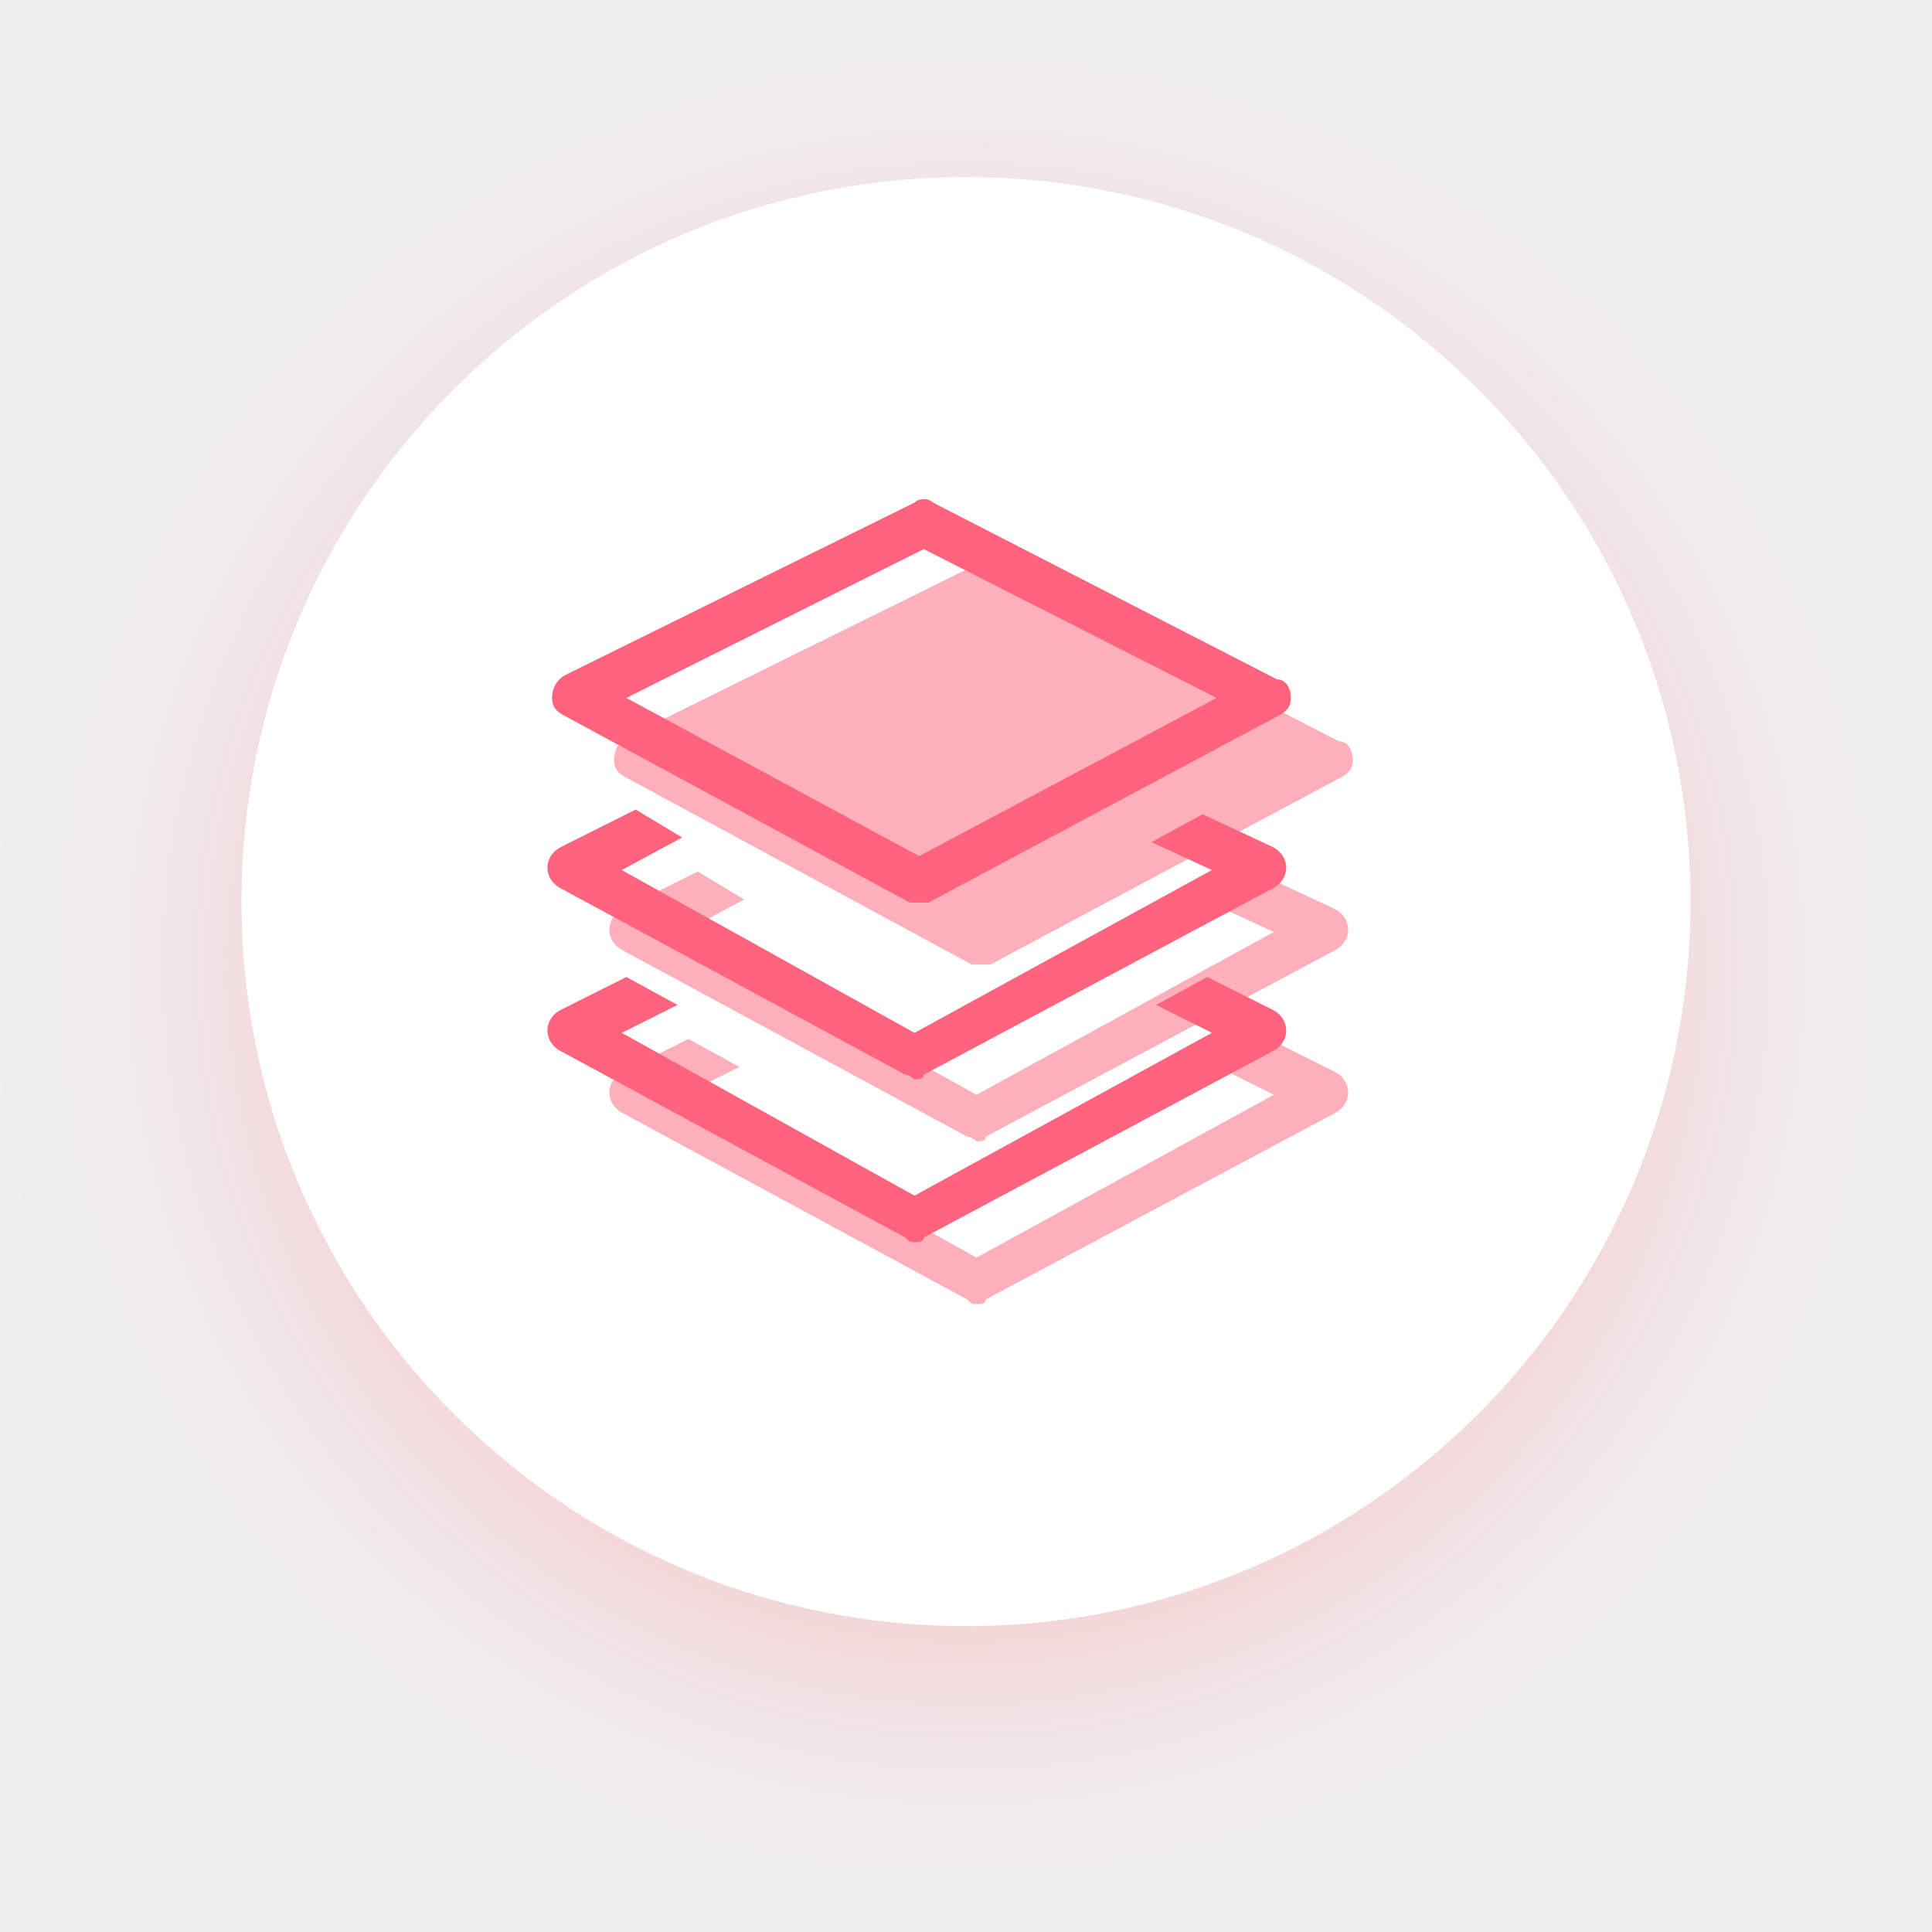
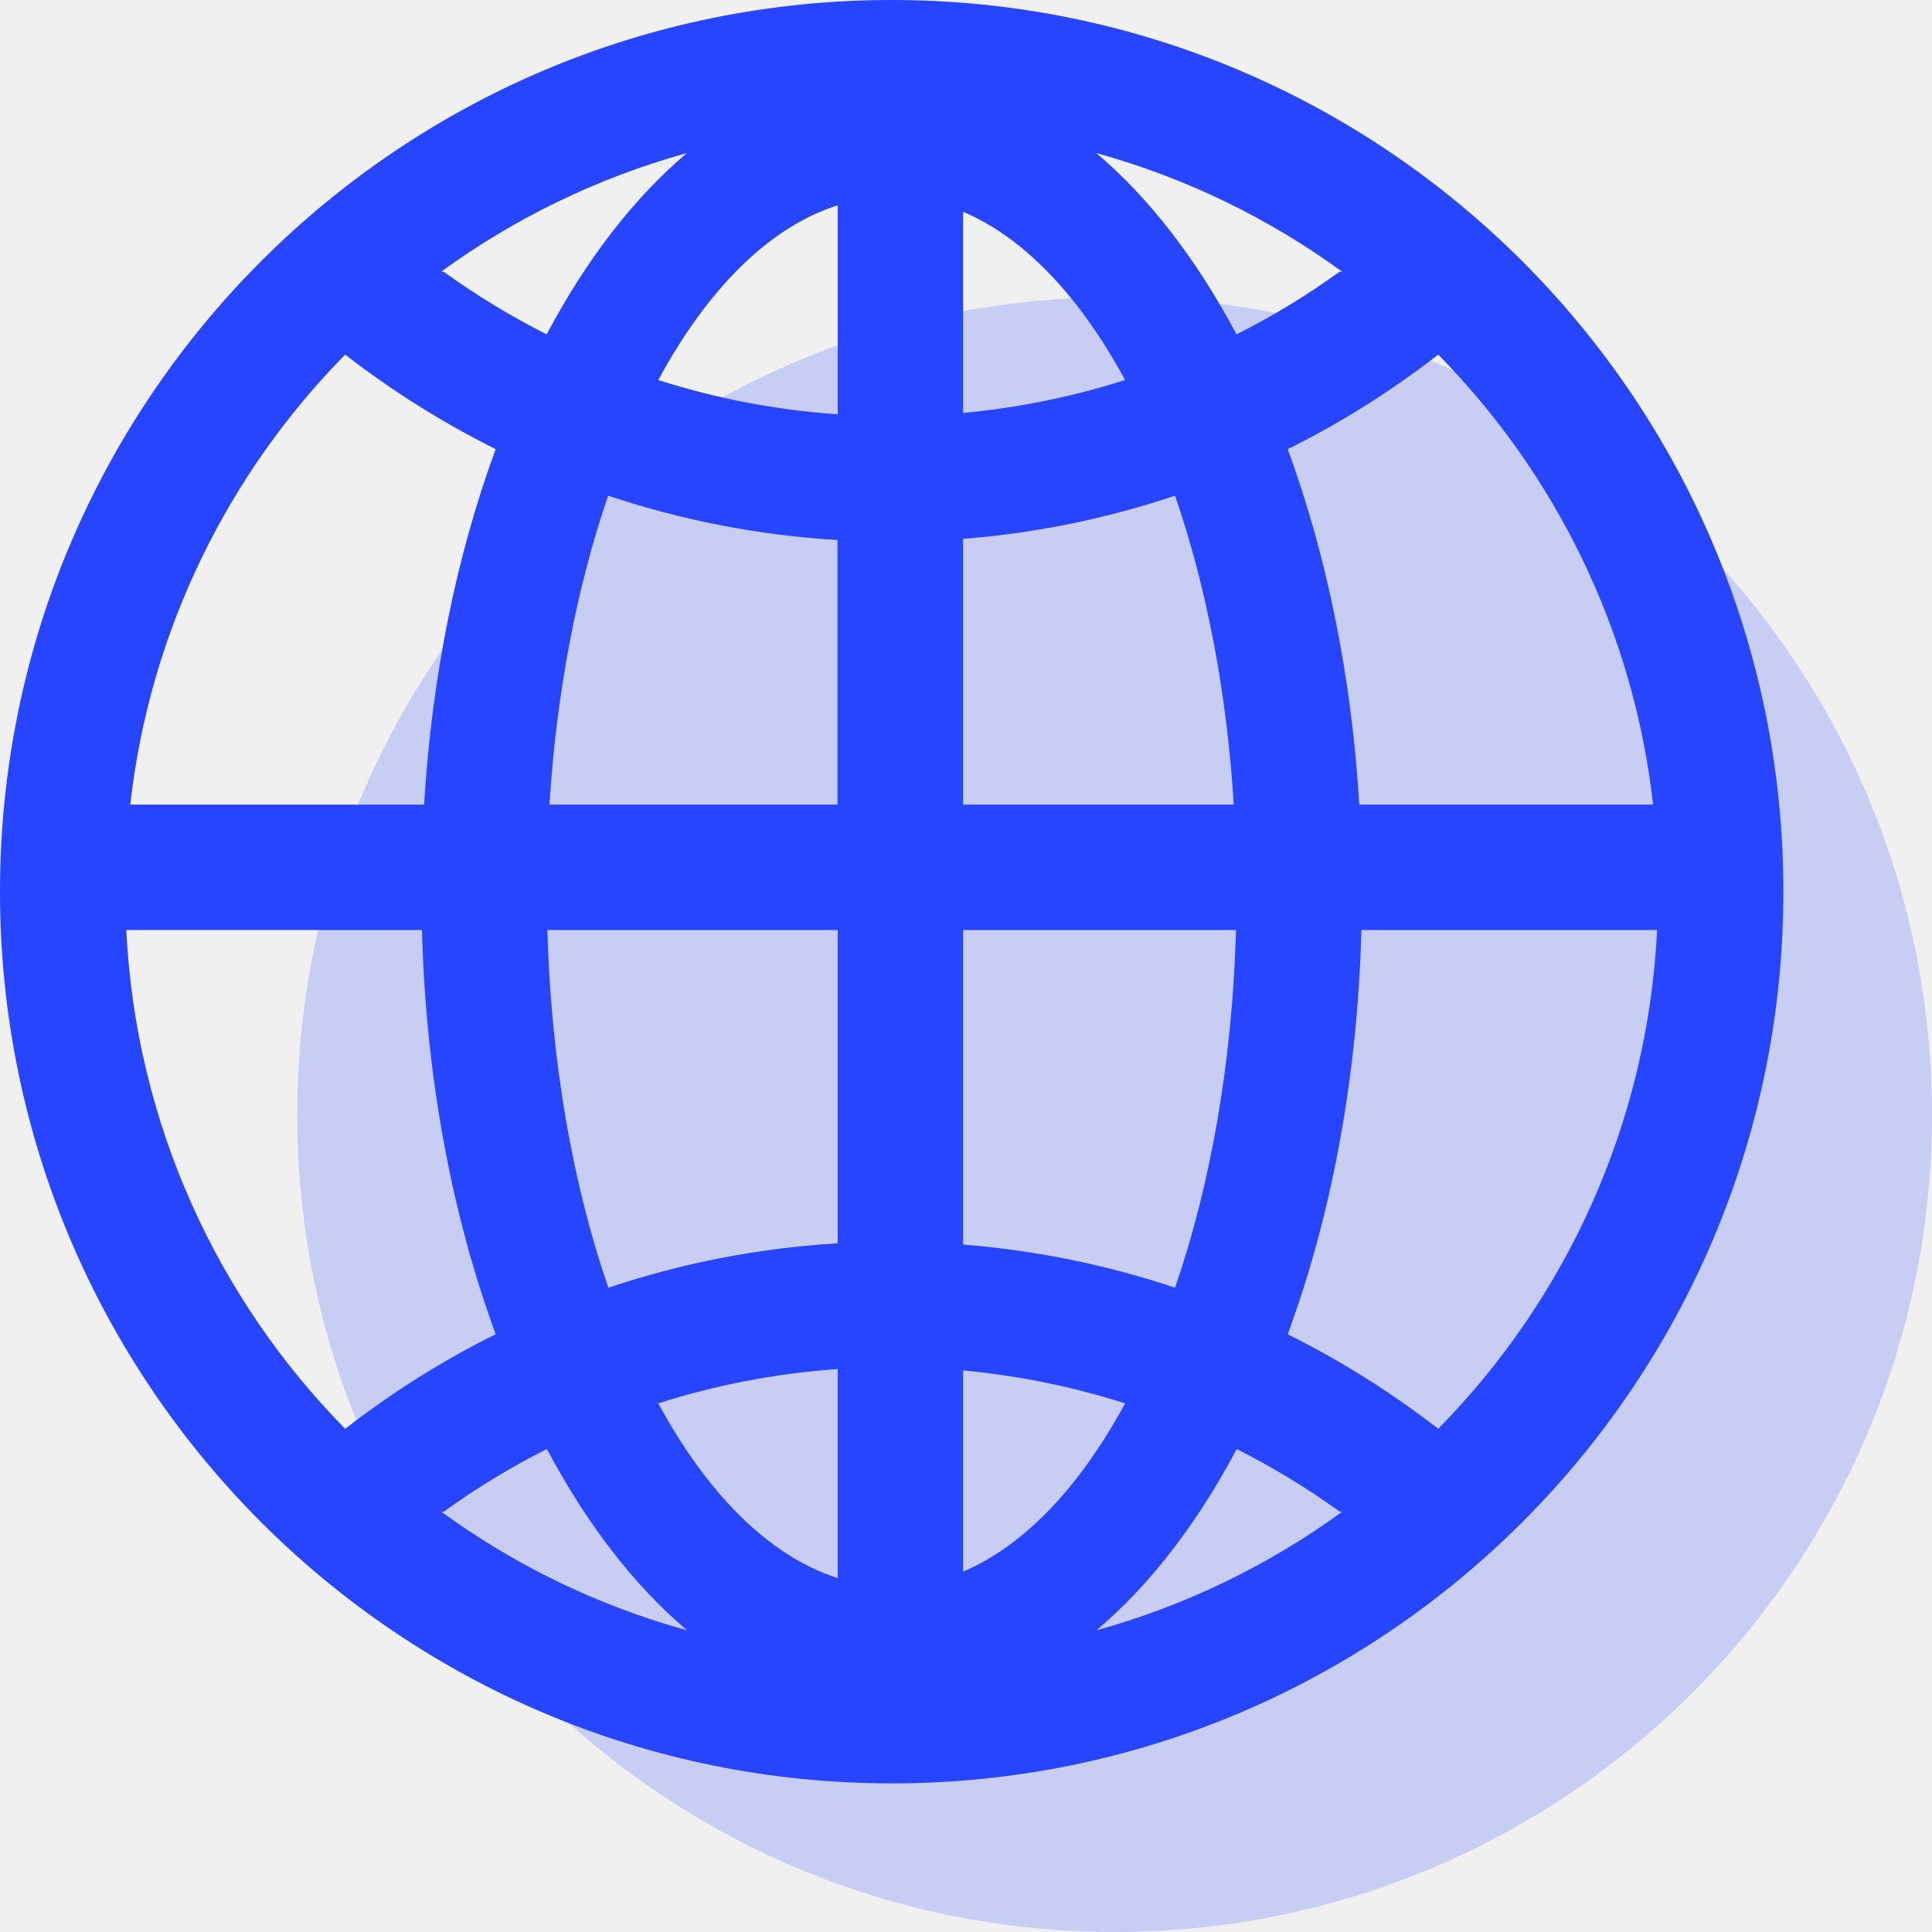
- <svg xmlns="http://www.w3.org/2000/svg" width="120" height="120" viewBox="0 0 120 120" fill="none">
-   <g filter="url(#filter0_d)">
-     <circle cx="60" cy="56" r="45" fill="white" />
-   </g>
-   <path d="M39.004 48.354L60.361 59.91H61.516L83.162 48.354C83.739 48.065 84.028 47.776 84.028 47.199C84.028 46.621 83.739 46.043 83.162 46.043L61.804 35.065C61.516 34.776 60.938 34.776 60.65 35.065L39.004 45.754C38.426 46.043 38.138 46.621 38.138 47.199C38.138 47.776 38.426 48.065 39.004 48.354ZM82.874 56.444L78.544 54.421L75.369 56.155L79.121 57.888L60.65 67.999L42.467 57.888L46.219 55.866L43.333 54.132L38.715 56.444C37.56 57.021 37.56 58.466 38.715 59.044L60.073 70.6C60.361 70.6 60.65 70.888 60.65 70.888C60.938 70.888 61.227 70.888 61.227 70.6L82.874 59.044C84.028 58.466 84.028 57.021 82.874 56.444ZM82.874 66.555L78.833 64.533L75.658 66.266L79.121 67.999L60.65 78.111L42.467 67.999L45.93 66.266L42.756 64.533L38.715 66.555C37.56 67.133 37.56 68.577 38.715 69.155L60.073 80.711C60.361 81 60.361 81 60.65 81C60.938 81 61.227 81 61.227 80.711L82.874 69.155C84.028 68.577 84.028 67.133 82.874 66.555Z" fill="#FDAFBB" />
-   <path d="M35.154 44.506L56.512 56.062H57.667L79.313 44.506C79.89 44.217 80.179 43.928 80.179 43.35C80.179 42.773 79.89 42.195 79.313 42.195L57.955 31.217C57.667 30.928 57.089 30.928 56.801 31.217L35.154 41.906C34.577 42.195 34.289 42.773 34.289 43.35C34.289 43.928 34.577 44.217 35.154 44.506ZM57.378 34.106L75.561 43.35L57.089 53.173L38.907 43.35L57.378 34.106ZM79.024 52.595L74.695 50.573L71.52 52.306L75.272 54.04L56.801 64.151L38.618 54.04L42.37 52.017L39.484 50.284L34.866 52.595C33.711 53.173 33.711 54.618 34.866 55.195L56.224 66.751C56.512 66.751 56.801 67.04 56.801 67.04C57.089 67.04 57.378 67.04 57.378 66.751L79.024 55.195C80.179 54.618 80.179 53.173 79.024 52.595ZM79.024 62.707L74.984 60.684L71.809 62.418L75.272 64.151L56.801 74.263L38.618 64.151L42.081 62.418L38.907 60.684L34.866 62.707C33.711 63.285 33.711 64.729 34.866 65.307L56.224 76.863C56.512 77.152 56.512 77.152 56.801 77.152C57.089 77.152 57.378 77.152 57.378 76.863L79.024 65.307C80.179 64.729 80.179 63.285 79.024 62.707Z" fill="#FF647C" />
-   <defs>
-     <filter id="filter0_d" x="0" y="0" width="120" height="120" filterUnits="userSpaceOnUse" color-interpolation-filters="sRGB">
-       <feFlood flood-opacity="0" result="BackgroundImageFix" />
-       <feColorMatrix in="SourceAlpha" type="matrix" values="0 0 0 0 0 0 0 0 0 0 0 0 0 0 0 0 0 0 127 0" />
-       <feOffset dy="4" />
-       <feGaussianBlur stdDeviation="7.5" />
-       <feColorMatrix type="matrix" values="0 0 0 0 0.984 0 0 0 0 0.655 0 0 0 0 0.671 0 0 0 0.5 0" />
-       <feBlend mode="normal" in2="BackgroundImageFix" result="effect1_dropShadow" />
-       <feBlend mode="normal" in="SourceGraphic" in2="effect1_dropShadow" result="shape" />
-     </filter>
-   </defs>
+ <svg xmlns="http://www.w3.org/2000/svg" width="50" height="50" viewBox="0 0 50 50" fill="none">
+   <path opacity="0.2" d="M28.846 50C40.529 50 50 40.529 50 28.846C50 17.163 40.529 7.692 28.846 7.692C17.163 7.692 7.692 17.163 7.692 28.846C7.692 40.529 17.163 50 28.846 50Z" fill="#2745FF" />
+   <path d="M23.077 0C10.331 0 0 10.331 0 23.077C0 35.823 10.331 46.154 23.077 46.154C35.823 46.154 46.154 35.823 46.154 23.077C46.154 10.331 35.823 0 23.077 0ZM17.776 3.962C16.402 5.125 15.171 6.72 14.148 8.654C13.215 8.181 12.323 7.64 11.48 7.031H11.417C13.314 5.652 15.46 4.602 17.776 3.962ZM8.933 9.177C10.141 10.114 11.448 10.934 12.828 11.624C11.831 14.333 11.178 17.461 10.975 20.823H3.371C3.881 16.307 5.909 12.251 8.933 9.177ZM3.268 24.069H10.921C11.02 27.913 11.71 31.487 12.828 34.53C11.444 35.215 10.141 36.04 8.933 36.977C5.63 33.619 3.516 29.09 3.268 24.069ZM11.421 39.123H11.484C12.327 38.514 13.215 37.973 14.153 37.5C15.18 39.434 16.406 41.029 17.781 42.192C15.46 41.552 13.314 40.502 11.421 39.123ZM21.68 40.84C19.904 40.276 18.304 38.658 17.037 36.319C18.516 35.846 20.071 35.544 21.68 35.431V40.84ZM21.68 32.177C19.615 32.299 17.628 32.695 15.744 33.326C14.829 30.672 14.261 27.498 14.166 24.069H21.68V32.177ZM21.68 20.823H14.22C14.405 17.876 14.941 15.153 15.739 12.828C17.623 13.459 19.611 13.851 21.675 13.977V20.823H21.68ZM21.68 10.723C20.071 10.61 18.516 10.308 17.037 9.835C18.304 7.491 19.904 5.873 21.68 5.314V10.723ZM42.782 20.823H35.179C34.976 17.461 34.322 14.333 33.326 11.624C34.71 10.939 36.013 10.114 37.221 9.177C40.245 12.251 42.273 16.307 42.782 20.823ZM34.733 7.031H34.669C33.827 7.64 32.939 8.181 32.001 8.654C30.974 6.72 29.748 5.125 28.373 3.962C30.694 4.602 32.84 5.652 34.733 7.031ZM24.925 5.481C26.52 6.157 27.958 7.694 29.117 9.835C27.778 10.263 26.372 10.551 24.925 10.687V5.481ZM24.925 13.945C26.827 13.797 28.666 13.414 30.41 12.828C31.212 15.153 31.749 17.876 31.929 20.823H24.925V13.945ZM24.925 24.069H31.988C31.893 27.498 31.325 30.672 30.41 33.326C28.666 32.74 26.827 32.362 24.925 32.209V24.069ZM24.925 40.673V35.467C26.372 35.602 27.773 35.891 29.117 36.319C27.958 38.46 26.52 39.997 24.925 40.673ZM28.377 42.192C29.752 41.029 30.983 39.434 32.006 37.5C32.939 37.973 33.831 38.514 34.674 39.123H34.737C32.84 40.502 30.694 41.552 28.377 42.192ZM37.221 36.977C36.013 36.04 34.706 35.219 33.326 34.53C34.449 31.487 35.134 27.909 35.233 24.069H42.886C42.638 29.09 40.524 33.619 37.221 36.977Z" fill="#2745FF" />
</svg>
